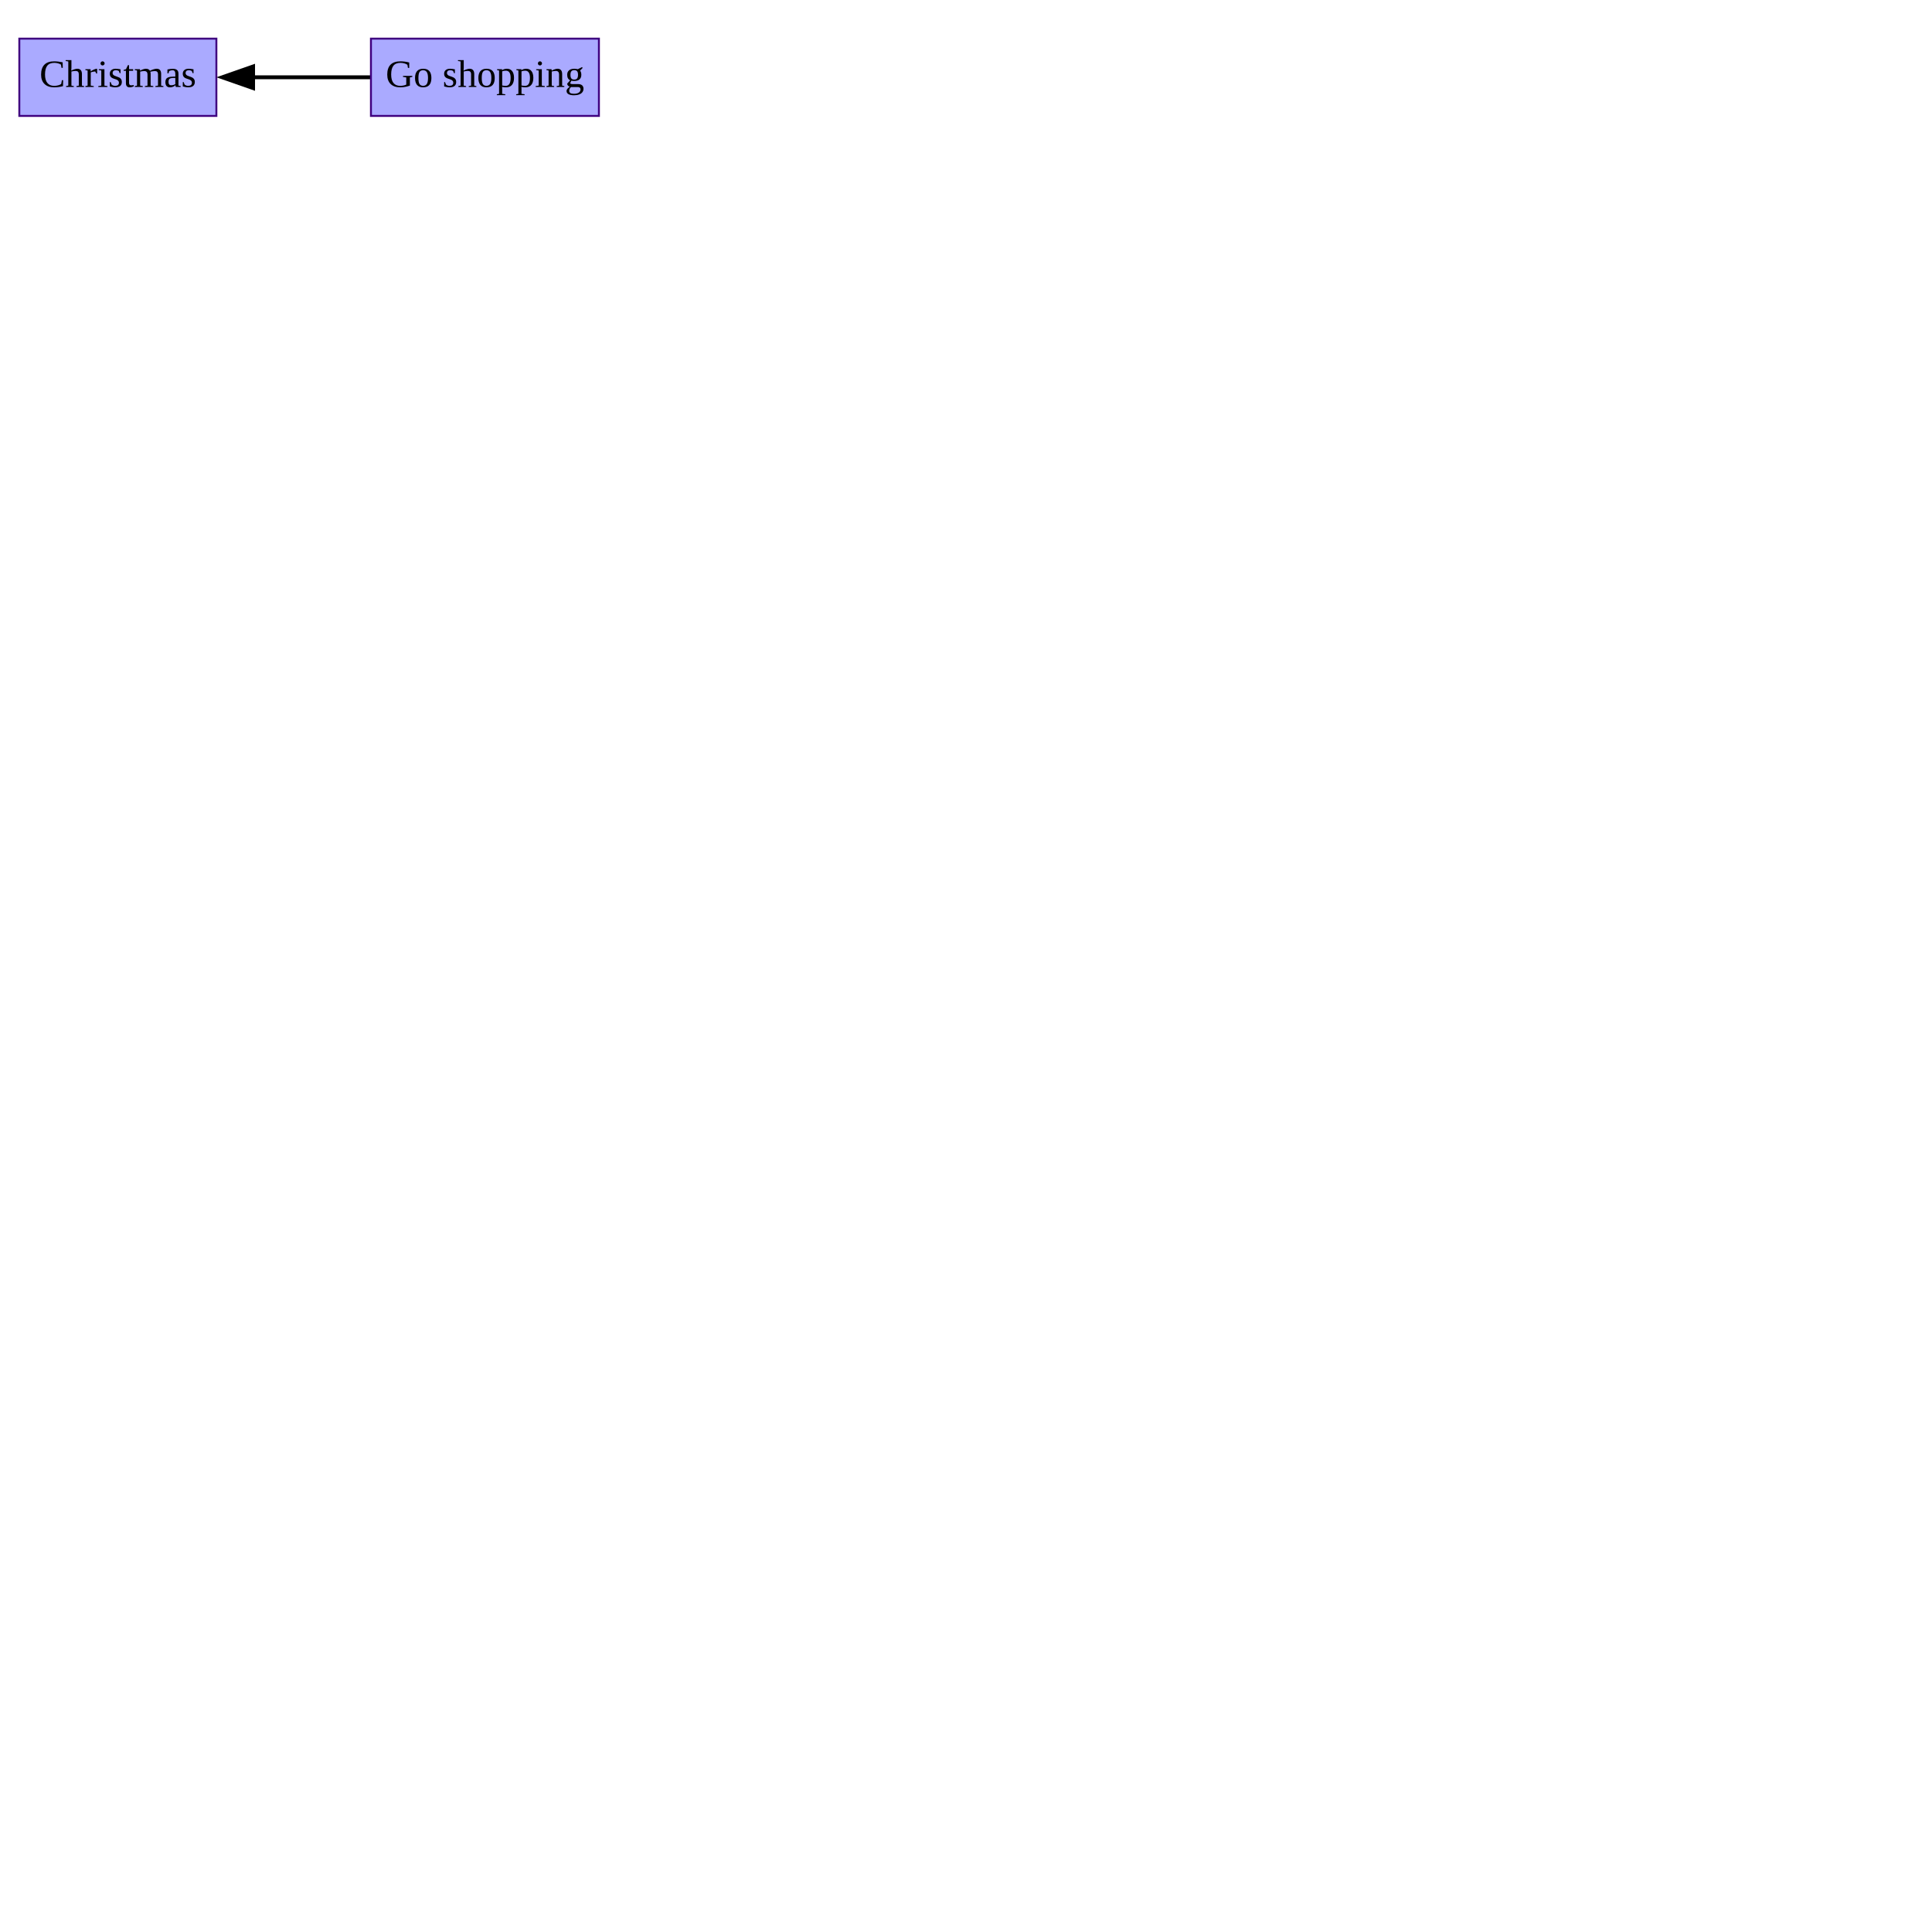
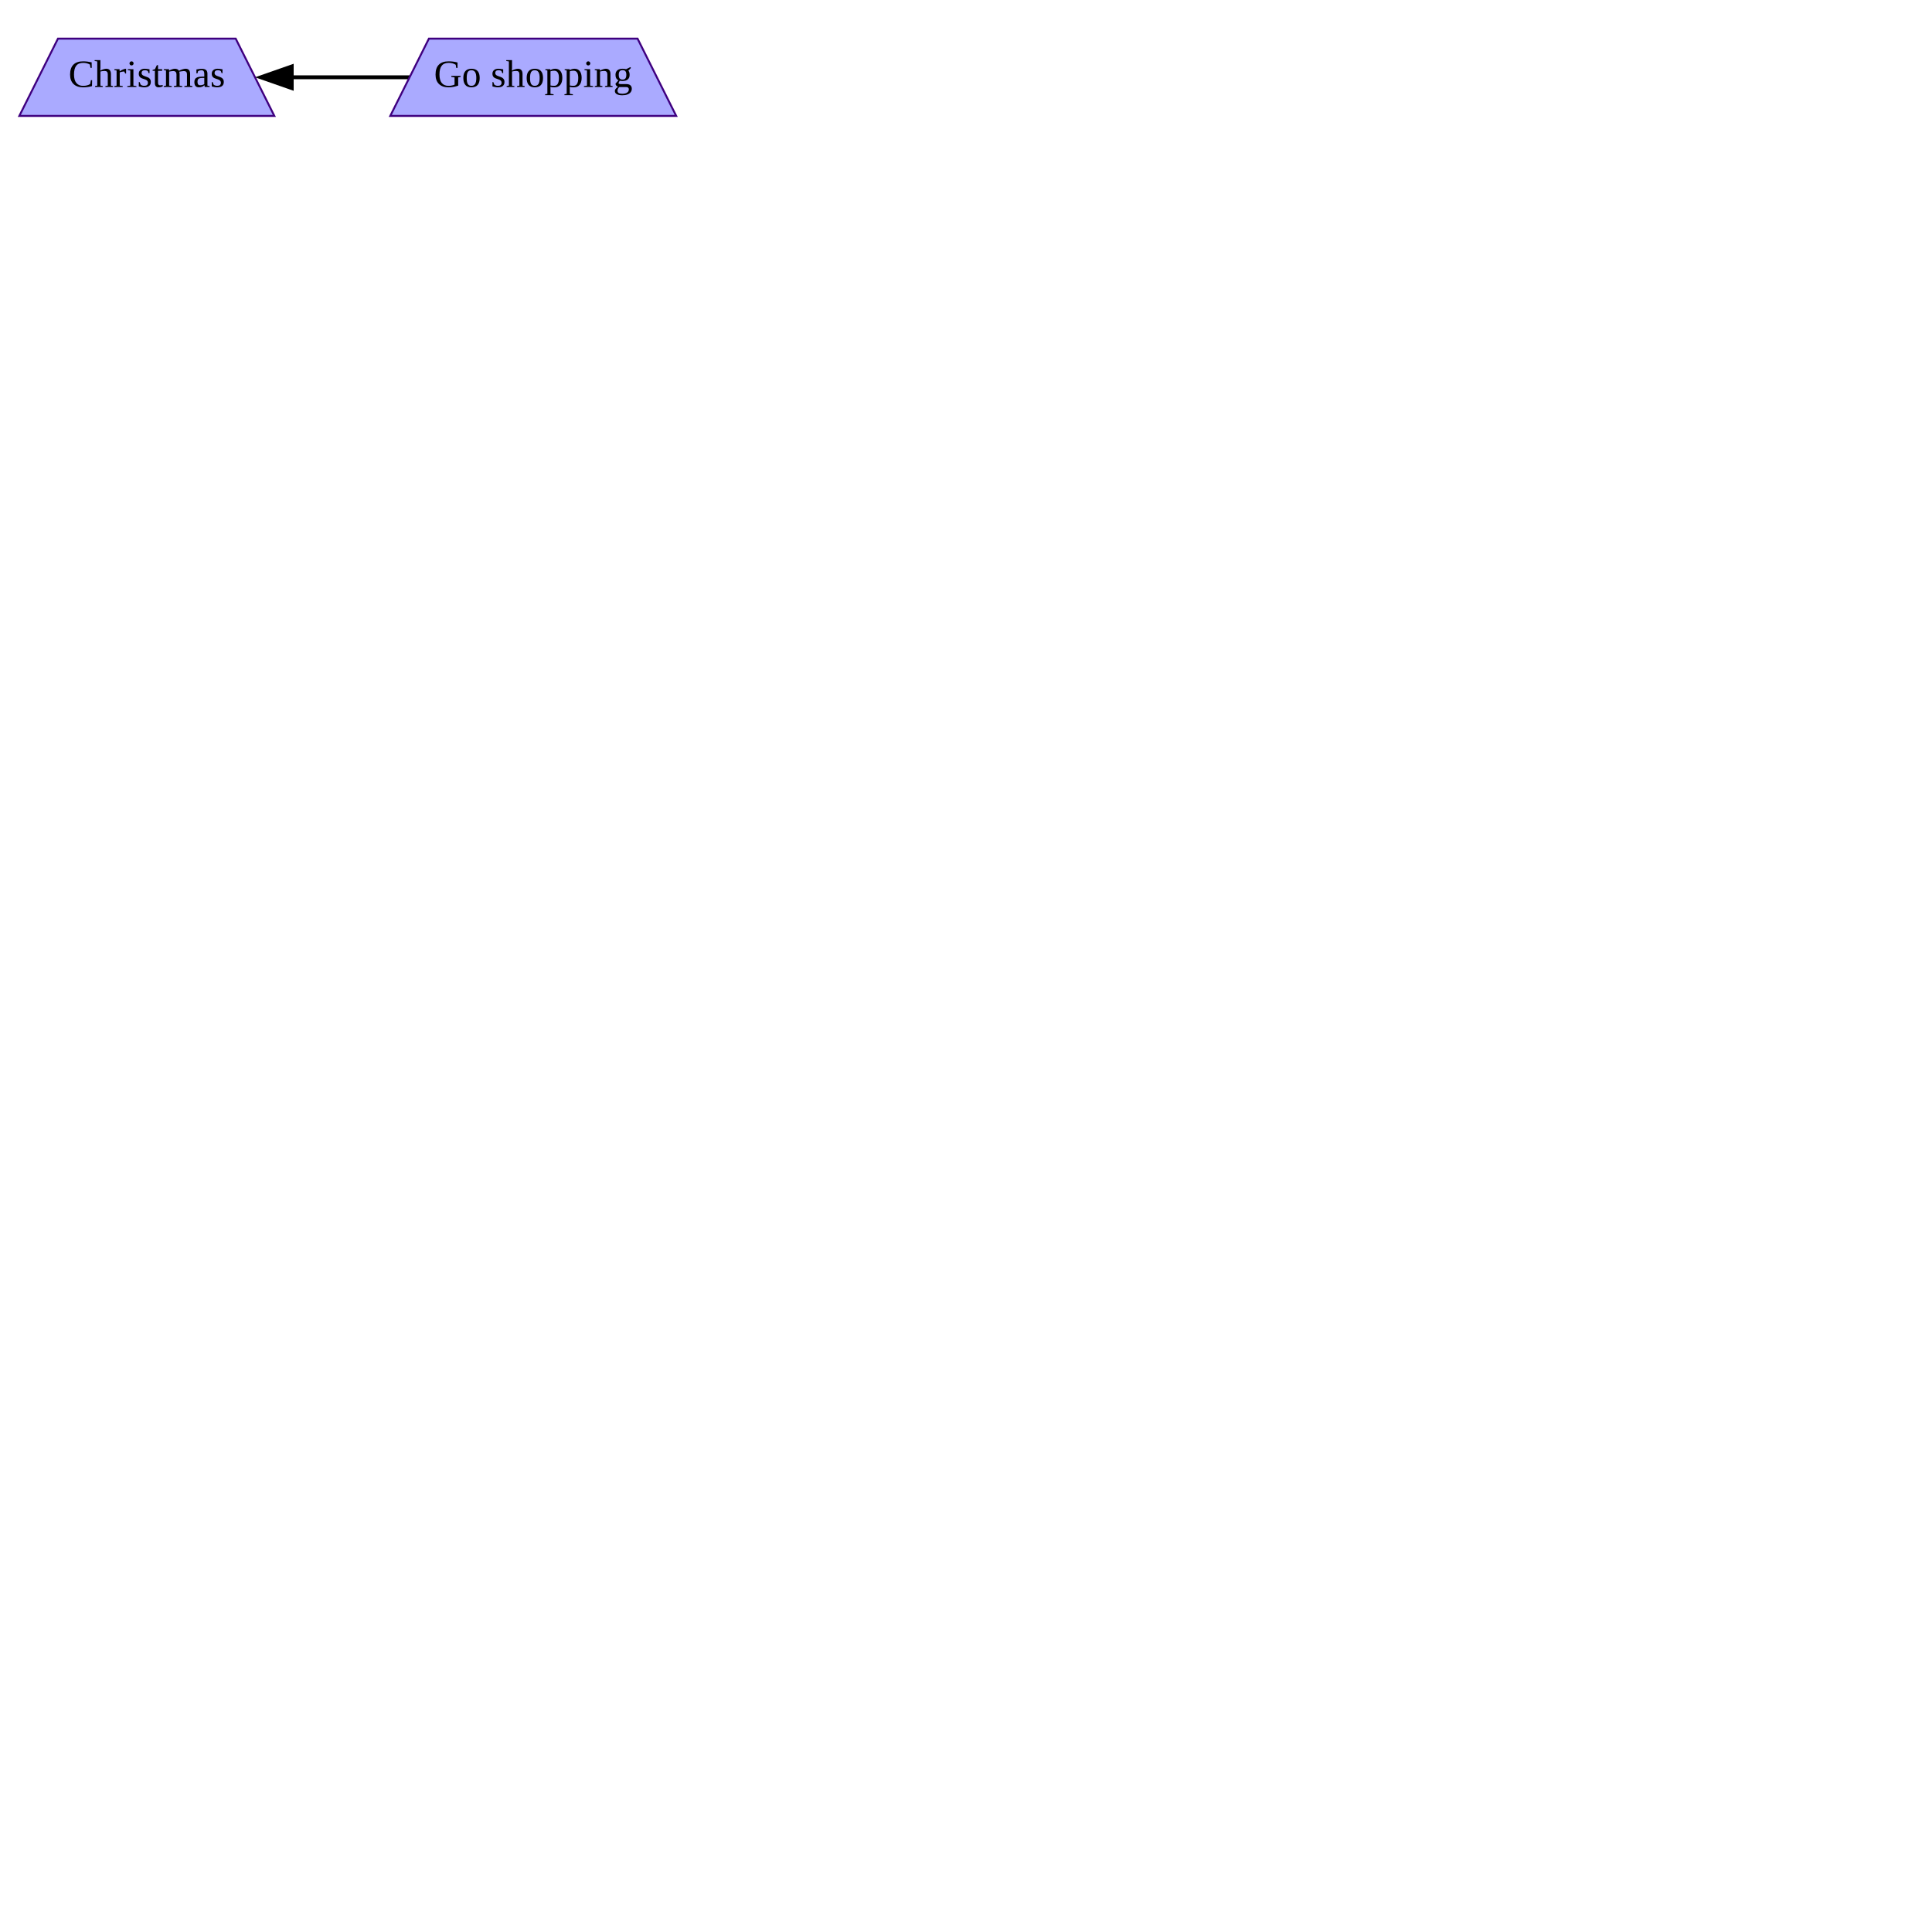
<svg xmlns="http://www.w3.org/2000/svg" width="1000" height="1000">
-   <rect fill="#aaaaff" stroke="#3f007f" stroke-width="1" height="40" width="102" x="10" y="20" />
-   <text fill="#000000" font-size="20" text-anchor="middle" x="61" xml:space="preserve" y="45">Christmas</text>
+   <polygon fill="#aaaaff" stroke="#3f007f" stroke-width="1" points="122,20 142,60 10,60 30,20 " />
+   <text fill="#000000" font-size="20" text-anchor="middle" x="76" xml:space="preserve" y="45">Christmas</text>
  <defs>
    <marker id="endarrow" markerWidth="10" markerHeight="7" refX="0" refY="3.5" orient="auto">
      <polygon points="0 0, 10 3.5, 0 7" />
    </marker>
  </defs>
-   <line x1="192" y1="40" x2="132" y2="40" stroke="#000" stroke-width="2" marker-end="url(#endarrow)" />
-   <rect fill="#aaaaff" stroke="#3f007f" stroke-width="1" height="40" width="118" x="192" y="20" />
-   <text fill="#000000" font-size="20" text-anchor="middle" x="251" xml:space="preserve" y="45">Go shopping</text>
+   <line x1="212" y1="40" x2="152" y2="40" stroke="#000" stroke-width="2" marker-end="url(#endarrow)" />
+   <polygon fill="#aaaaff" stroke="#3f007f" stroke-width="1" points="330,20 350,60 202,60 222,20 " />
+   <text fill="#000000" font-size="20" text-anchor="middle" x="276" xml:space="preserve" y="45">Go shopping</text>
</svg>
